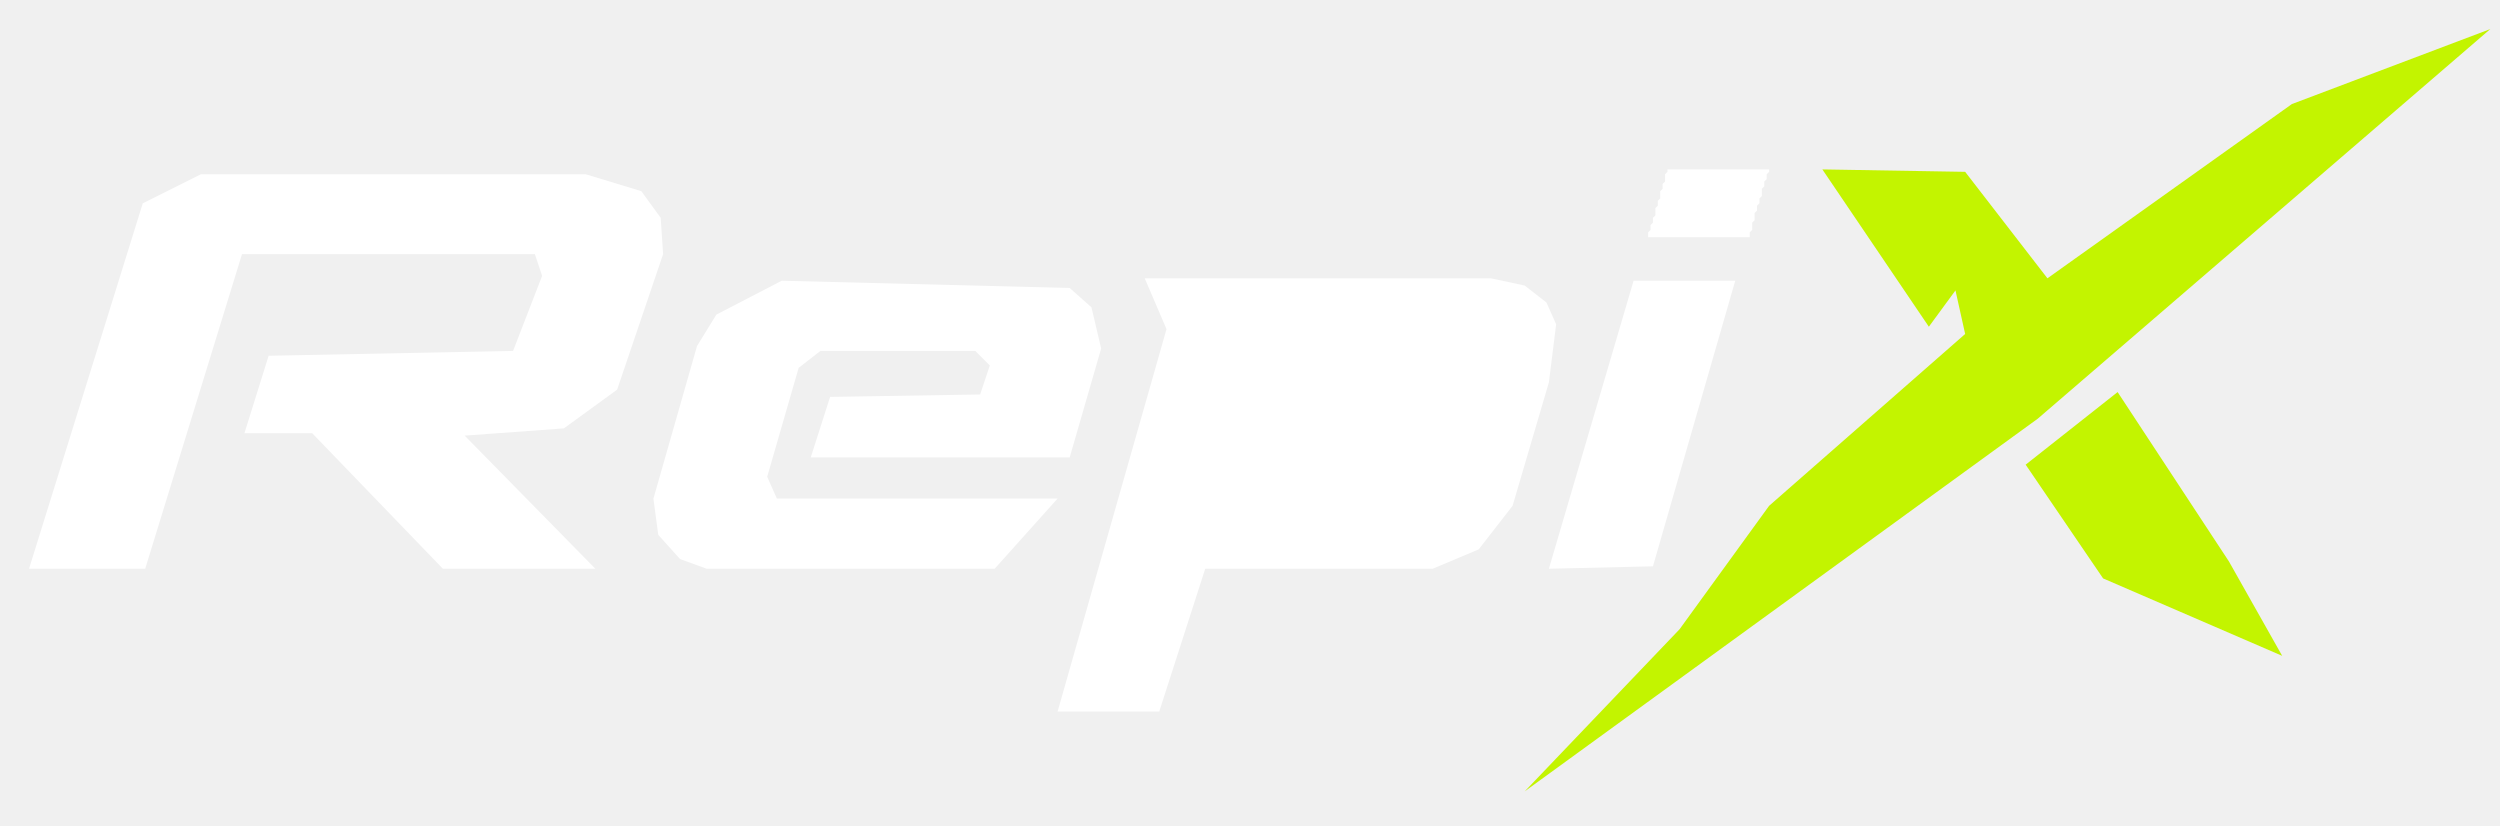
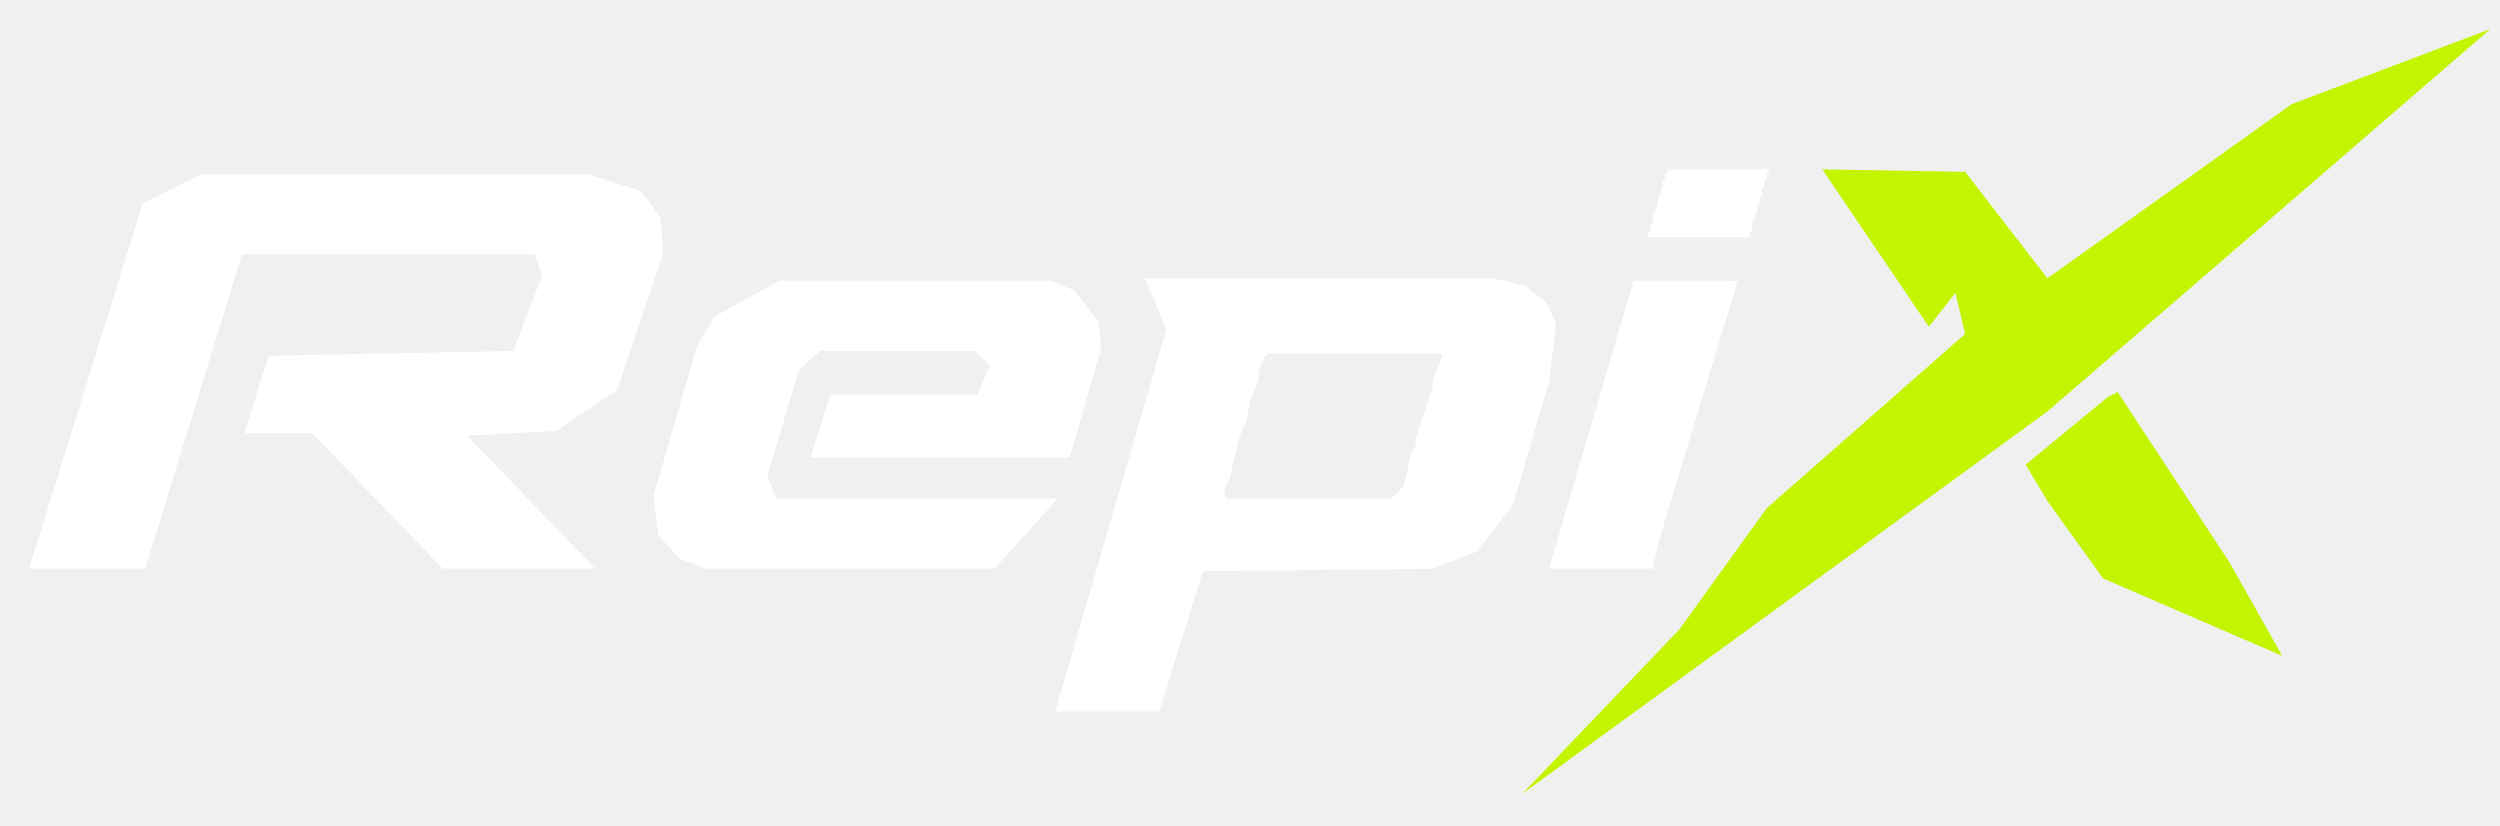
<svg xmlns="http://www.w3.org/2000/svg" viewBox="0 0 1033 341" fill="none">
-   <g fill="#FFFFFF">
-     <path d="M 717.0,116.0 L 675.0,116.0 L 640.0,235.0 L 683.0,234.0 Z" />
-     <path d="M 296.0,130.0 L 288.0,143.0 L 270.0,206.0 L 272.0,221.0 L 281.0,231.0 L 292.0,235.0 L 411.0,235.0 L 437.0,206.0 L 321.0,206.0 L 317.0,197.0 L 330.0,152.0 L 339.0,145.0 L 403.0,145.0 L 409.0,151.0 L 405.0,163.0 L 343.0,164.0 L 335.0,189.0 L 442.0,189.0 L 455.0,144.0 L 451.0,127.0 L 442.0,119.0 L 323.0,116.0 Z" />
-     <path d="M 639.0,125.0 L 630.0,118.0 L 616.0,115.0 L 473.0,115.0 L 482.0,136.0 L 437.0,294.0 L 479.0,294.0 L 498.0,235.0 L 592.0,235.0 L 611.0,227.0 L 625.0,209.0 L 640.0,158.0 L 643.0,134.0 Z" />
-     <path d="M 59.0,84.0 L 12.0,235.0 L 60.0,235.0 L 100.0,105.0 L 221.0,105.0 L 224.0,114.0 L 212.0,145.0 L 111.0,147.0 L 101.0,179.0 L 129.0,179.0 L 183.0,235.0 L 246.0,235.0 L 192.0,180.0 L 233.0,177.0 L 255.0,161.0 L 274.0,105.0 L 273.0,90.0 L 265.0,79.0 L 242.0,72.0 L 83.0,72.0 Z" />
-     <path d="M 689.0,70.0 L 689.0,71.0 L 688.0,72.0 L 688.0,75.0 L 687.0,76.0 L 687.0,78.0 L 686.0,79.0 L 686.0,82.0 L 685.0,83.0 L 685.0,85.0 L 684.0,86.0 L 684.0,89.0 L 683.0,90.0 L 683.0,92.0 L 682.0,93.0 L 682.0,95.0 L 681.0,96.0 L 681.0,98.0 L 723.0,98.0 L 723.0,96.0 L 724.0,95.0 L 724.0,92.0 L 725.0,91.0 L 725.0,88.0 L 726.0,87.0 L 726.0,85.0 L 727.0,84.0 L 727.0,82.0 L 728.0,81.0 L 728.0,78.0 L 729.0,77.0 L 729.0,75.0 L 730.0,74.0 L 730.0,72.0 L 731.0,71.0 L 731.0,70.0 Z" />
-   </g>
-   <g fill="#C3F400">
-     <path d="M 837.0,192.0 L 869.0,239.0 L 943.0,271.0 L 921.0,232.0 L 875.0,162.0 Z" />
-     <path d="M 1029.0,12.0 L 947.0,43.0 L 846.0,115.0 L 812.0,71.0 L 753.0,70.0 L 797.0,135.0 L 808.0,120.0 L 812.0,138.0 L 731.0,209.0 L 694.0,260.0 L 630.0,327.0 L 842.0,173.0 Z" />
-   </g>
+   <path fill="#FFFFFF" fill-rule="evenodd" d="M 718.00,116.00 L 675.00,116.00 L 640.00,235.00 L 683.00,235.00 L 685.00,225.00 Z M 295.00,131.00 L 288.00,143.00 L 270.00,205.00 L 272.00,221.00 L 281.00,231.00 L 292.00,235.00 L 411.00,235.00 L 437.00,206.00 L 321.00,206.00 L 317.00,197.00 L 330.00,153.00 L 339.00,145.00 L 403.00,145.00 L 409.00,151.00 L 404.00,163.00 L 343.00,163.00 L 335.00,189.00 L 442.00,189.00 L 455.00,144.00 L 454.00,133.00 L 444.00,120.00 L 434.00,116.00 L 322.00,116.00 Z M 639.00,125.00 L 630.00,118.00 L 617.00,115.00 L 473.00,115.00 L 482.00,136.00 L 436.00,294.00 L 479.00,294.00 L 497.00,236.00 L 592.00,235.00 L 610.00,228.00 L 625.00,209.00 L 640.00,158.00 L 643.00,134.00 Z M 524.00,146.00 L 595.00,146.00 L 596.00,147.00 L 592.00,157.00 L 592.00,160.00 L 585.00,181.00 L 585.00,184.00 L 583.00,188.00 L 580.00,201.00 L 576.00,205.00 L 574.00,206.00 L 507.00,206.00 L 506.00,205.00 L 506.00,202.00 L 508.00,198.00 L 512.00,181.00 L 515.00,174.00 L 517.00,164.00 L 520.00,157.00 L 520.00,154.00 L 522.00,148.00 Z M 59.00,84.00 L 12.00,235.00 L 60.00,235.00 L 100.00,105.00 L 221.00,105.00 L 224.00,114.00 L 212.00,145.00 L 111.00,147.00 L 101.00,179.00 L 129.00,179.00 L 183.00,235.00 L 246.00,235.00 L 193.00,180.00 L 230.00,178.00 L 255.00,161.00 L 274.00,105.00 L 273.00,90.00 L 265.00,79.00 L 243.00,72.00 L 83.00,72.00 Z M 689.00,70.00 L 689.00,71.00 L 688.00,72.00 L 688.00,74.00 L 687.00,75.00 L 687.00,78.00 L 686.00,79.00 L 686.00,81.00 L 685.00,82.00 L 685.00,85.00 L 684.00,86.00 L 684.00,88.00 L 683.00,89.00 L 683.00,92.00 L 682.00,93.00 L 682.00,95.00 L 681.00,96.00 L 681.00,98.00 L 723.00,98.00 L 723.00,96.00 L 724.00,95.00 L 724.00,92.00 L 725.00,91.00 L 725.00,89.00 L 726.00,88.00 L 726.00,85.00 L 727.00,84.00 L 727.00,82.00 L 728.00,81.00 L 728.00,78.00 L 729.00,77.00 L 729.00,75.00 L 730.00,74.00 L 730.00,72.00 L 731.00,71.00 L 731.00,70.00 Z" />
+   <path fill="#C3F400" fill-rule="evenodd" d="M 837.00,192.00 L 846.00,207.00 L 869.00,239.00 L 943.00,271.00 L 921.00,232.00 L 875.00,162.00 L 871.00,164.00 Z M 1029.00,12.00 L 947.00,43.00 L 846.00,115.00 L 812.00,71.00 L 753.00,70.00 L 797.00,135.00 L 808.00,121.00 L 812.00,138.00 L 730.00,210.00 L 694.00,260.00 L 629.00,328.00 L 846.00,170.00 Z" />
</svg>
